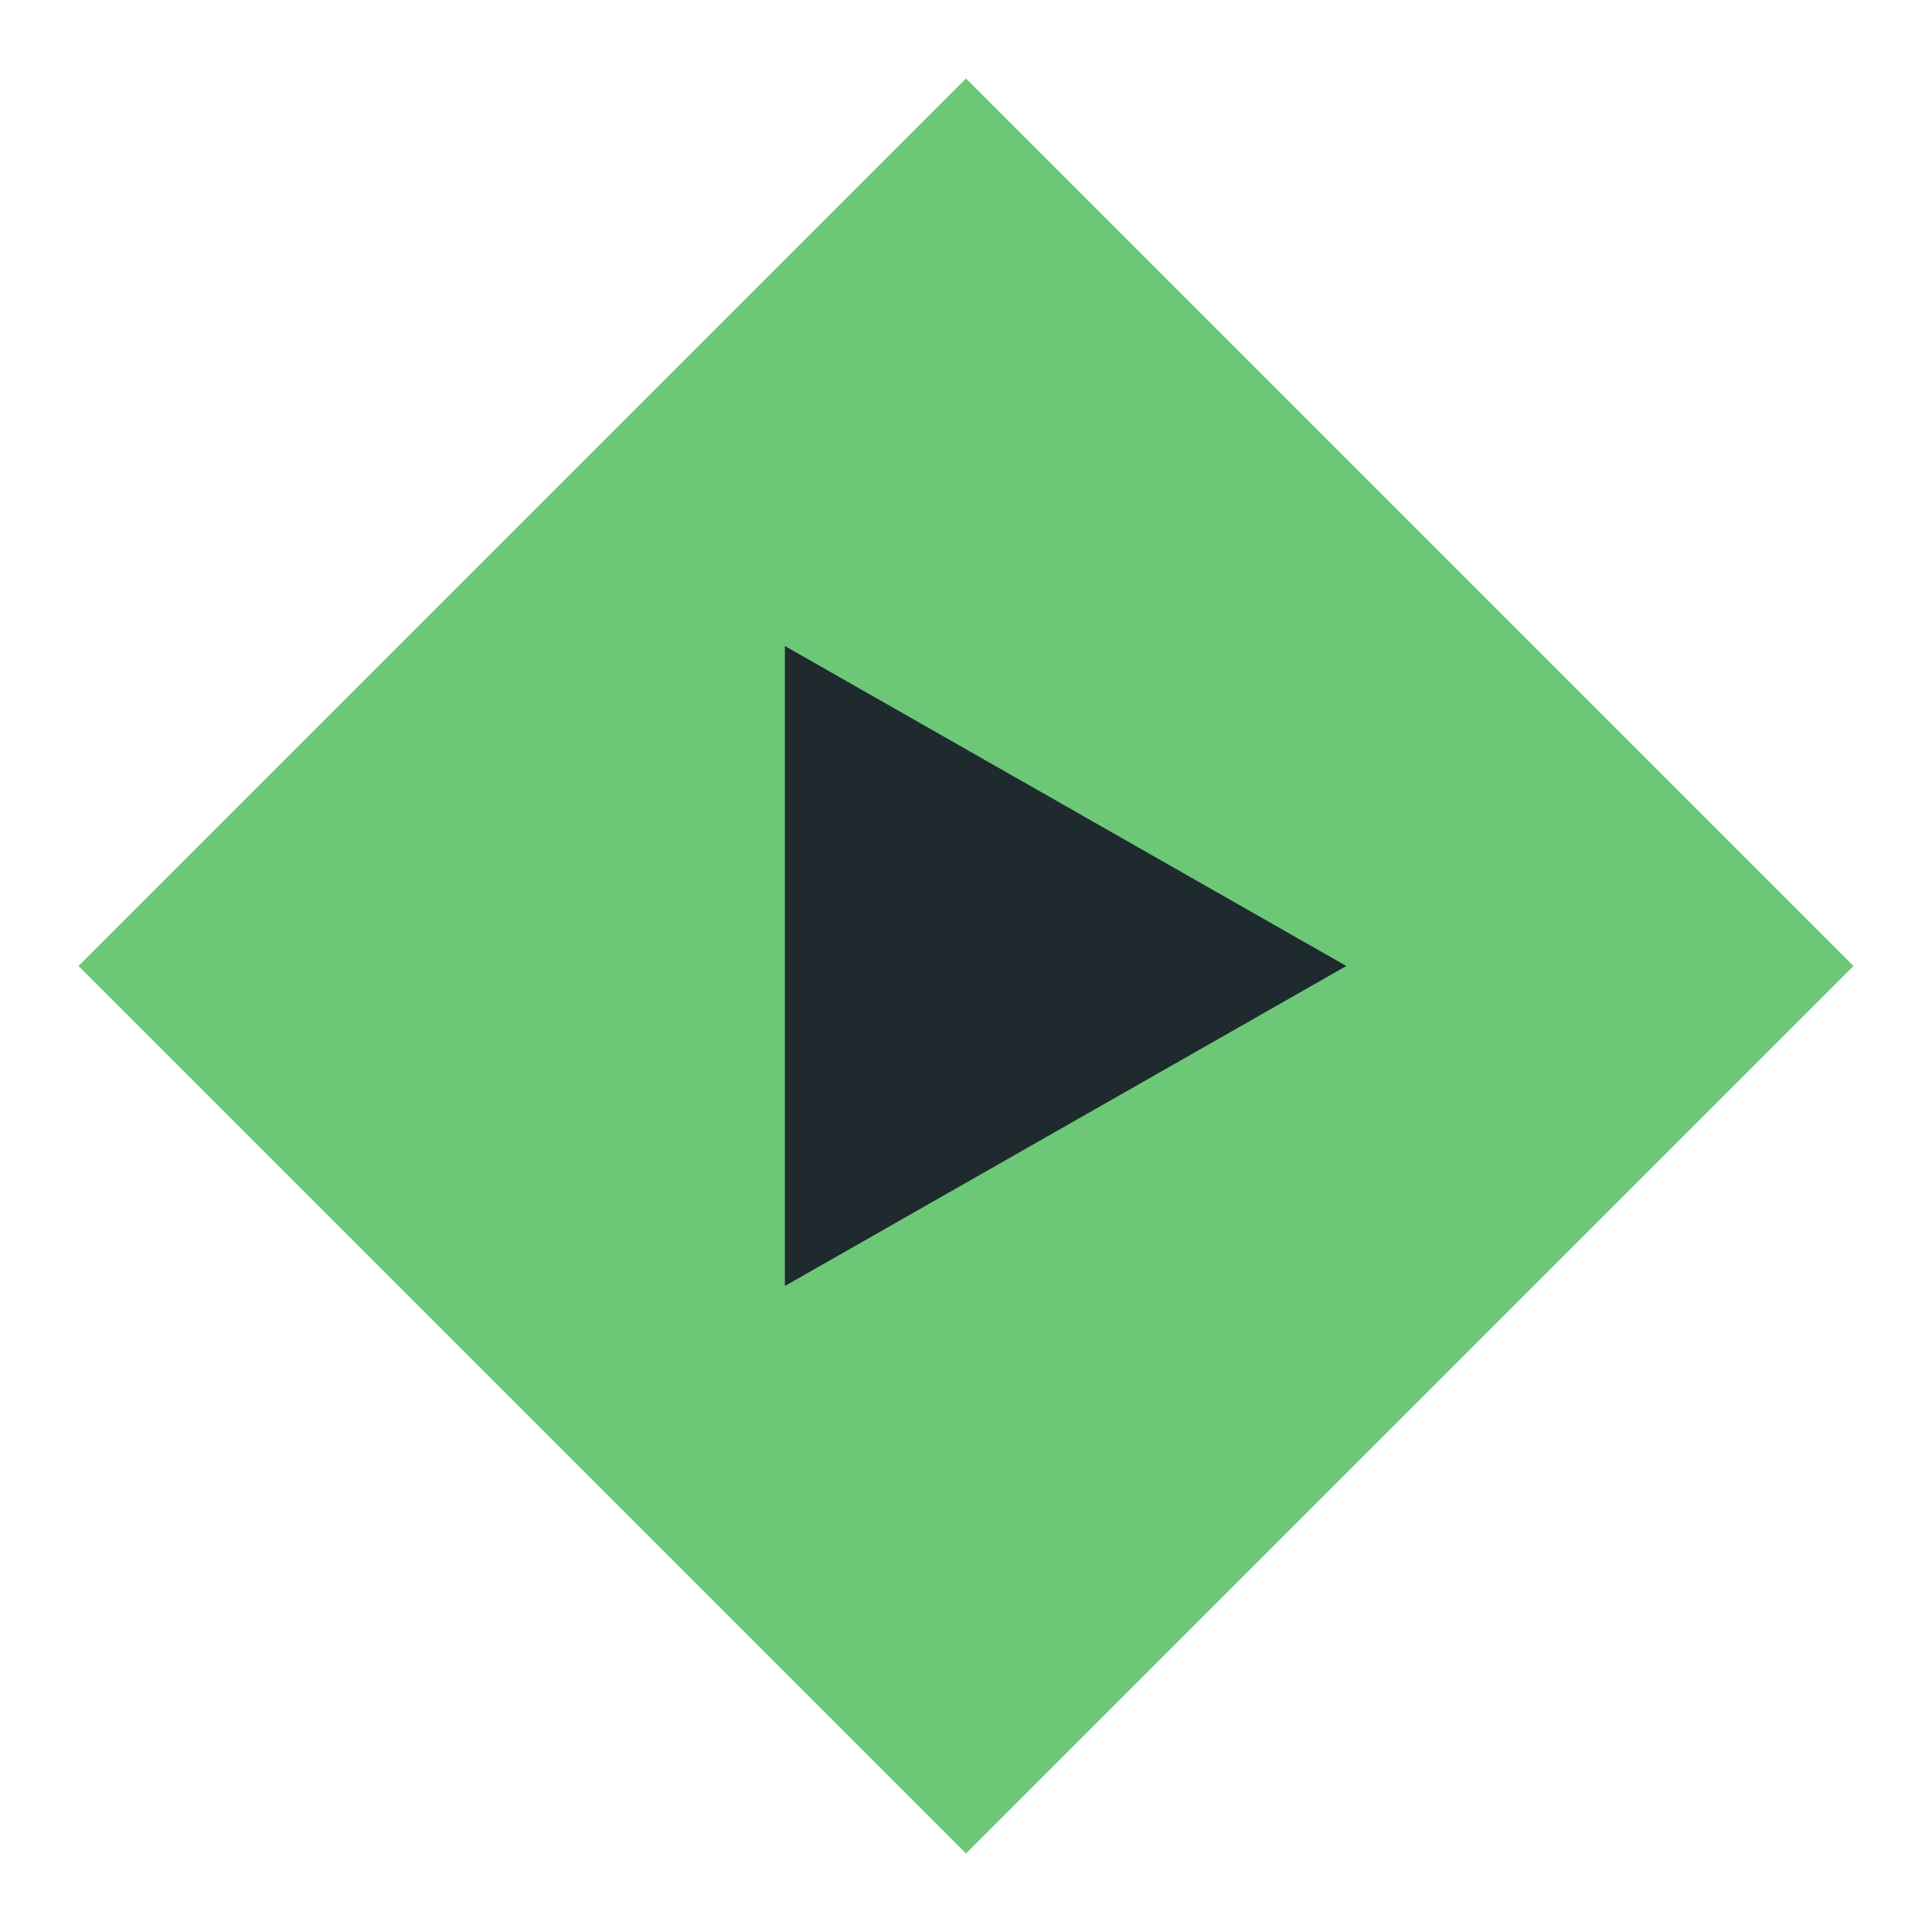
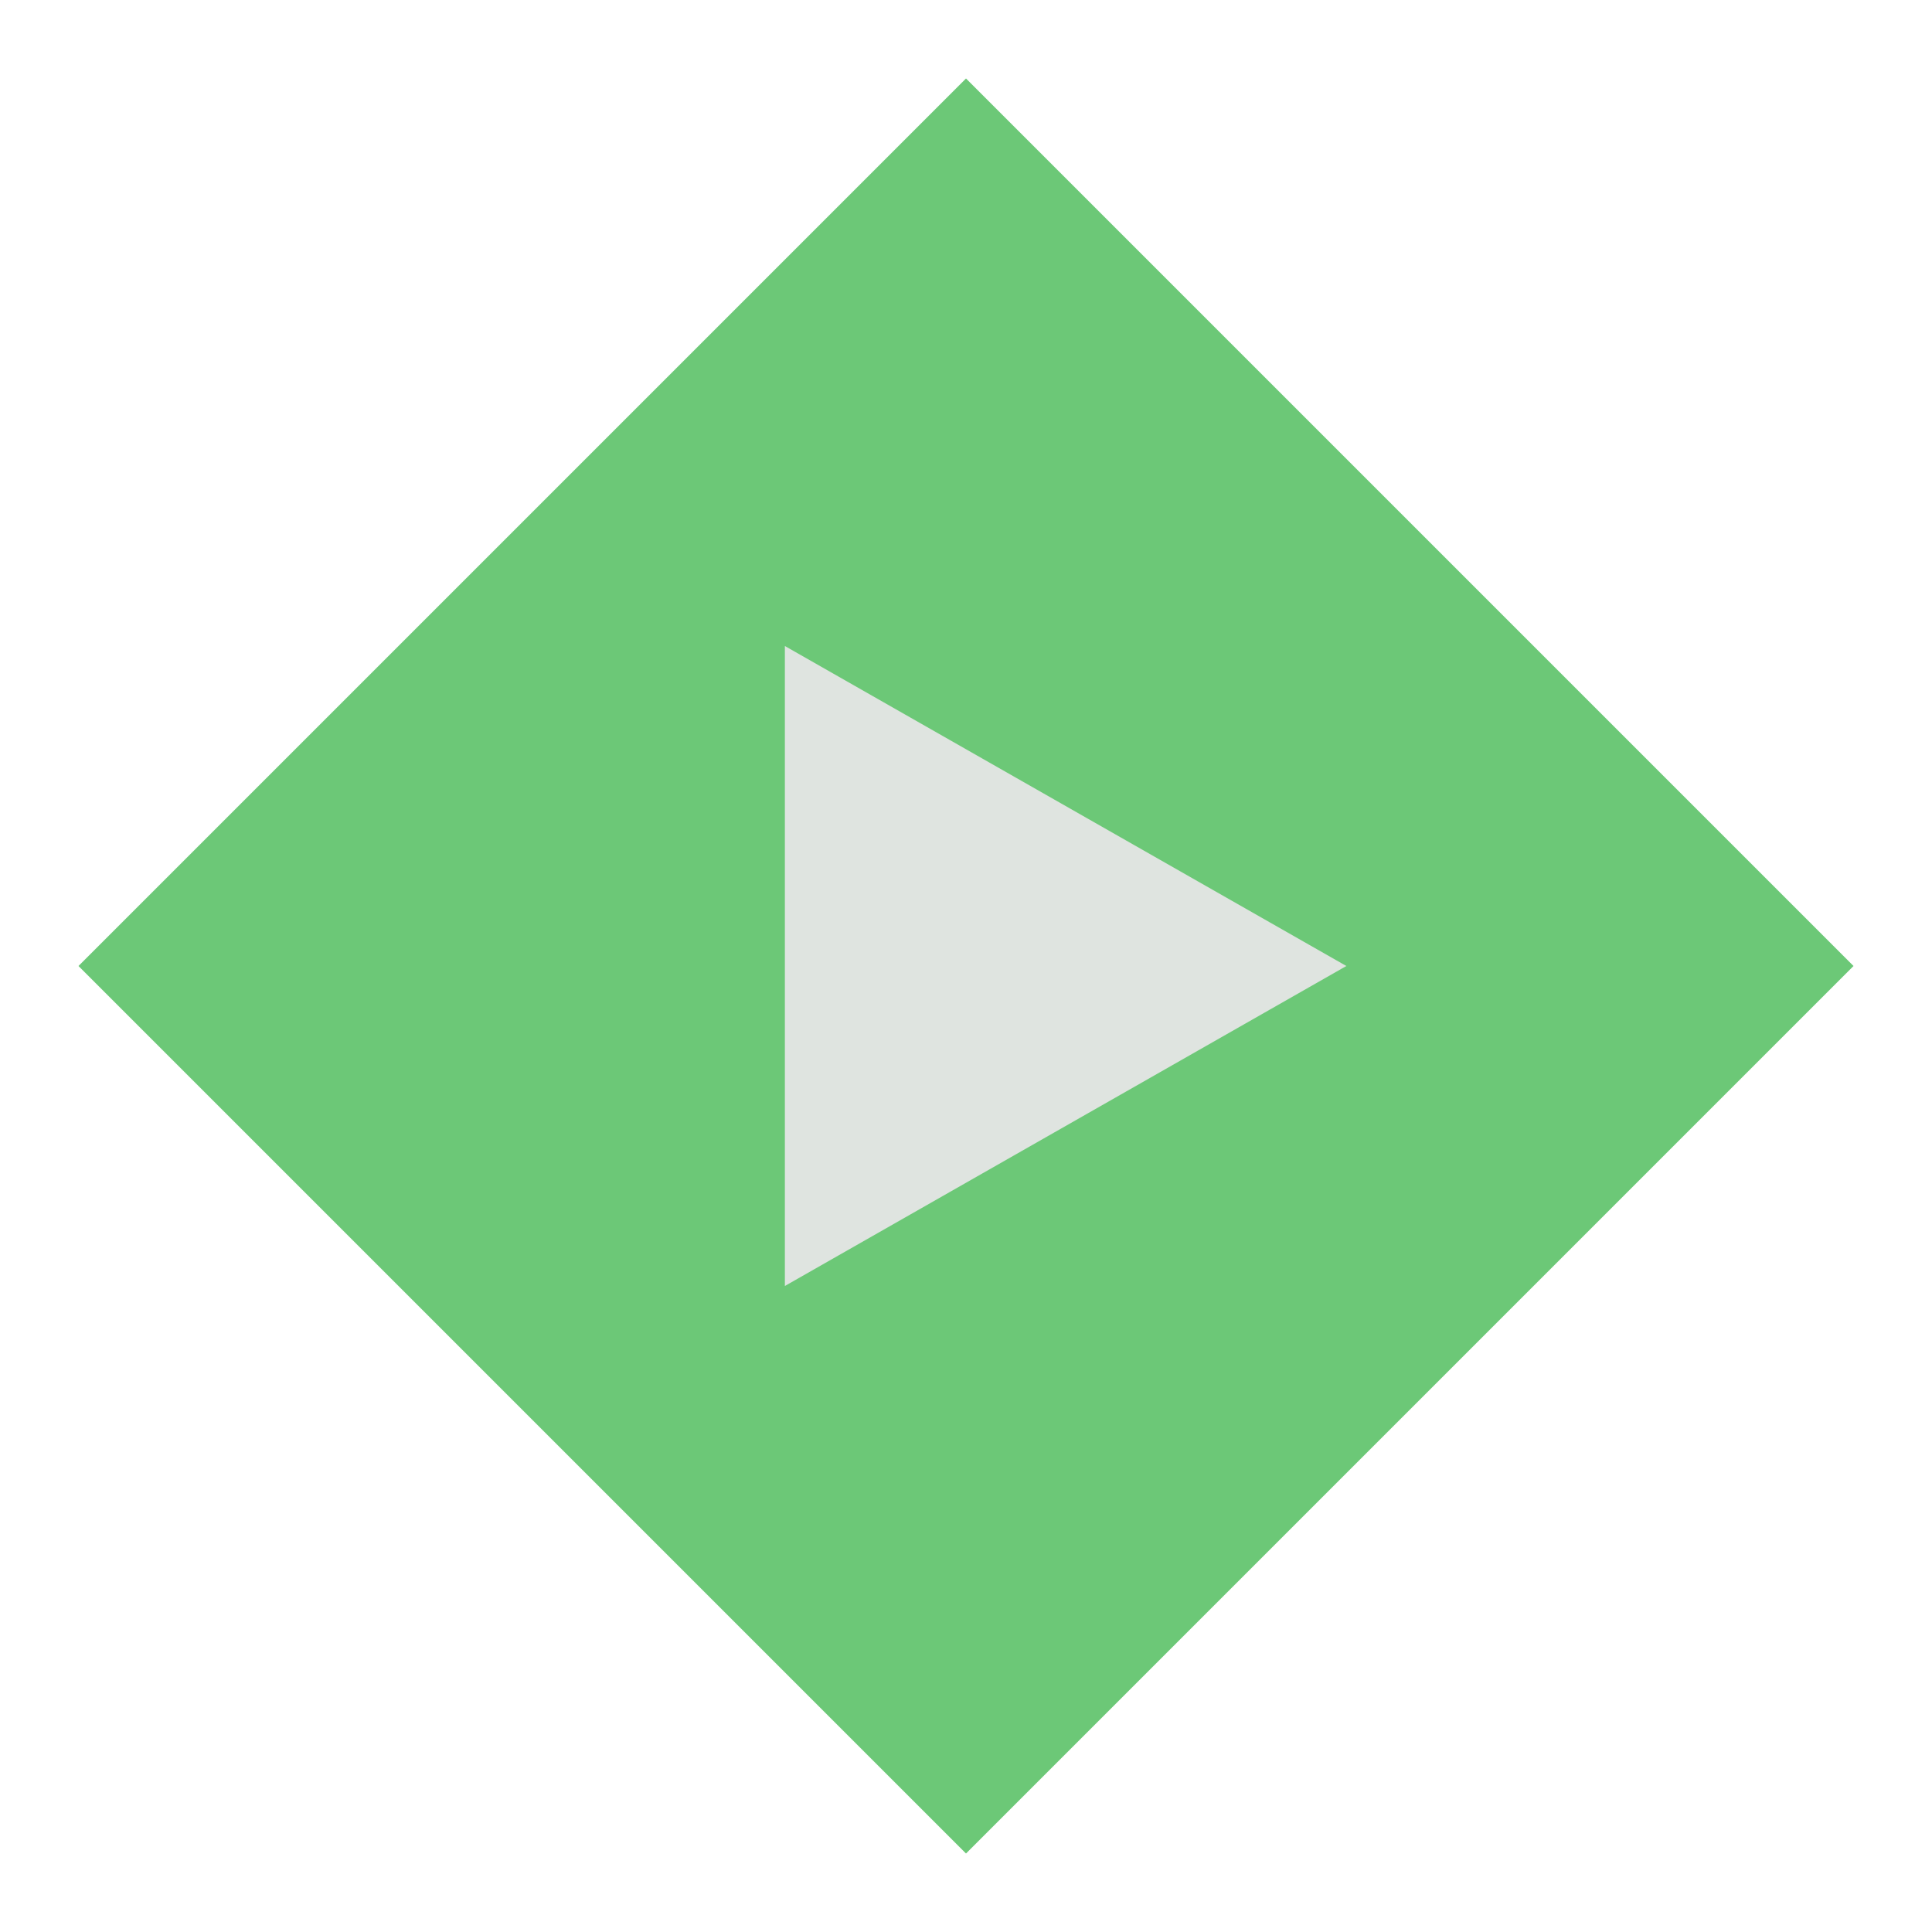
<svg xmlns="http://www.w3.org/2000/svg" viewBox="0 0 64 64" width="64" height="64">
  <path d="M32 2.6 61.4 32 32 61.4 2.6 32 32 2.6Z" fill="#6cc877" />
-   <path d="M26 21.4 44.6 32 26 42.6V21.4Z" fill="#1f2a2e" />
+   <path d="M26 21.4 44.6 32 26 42.6V21.4Z" fill="#dfe4e0" />
</svg>
